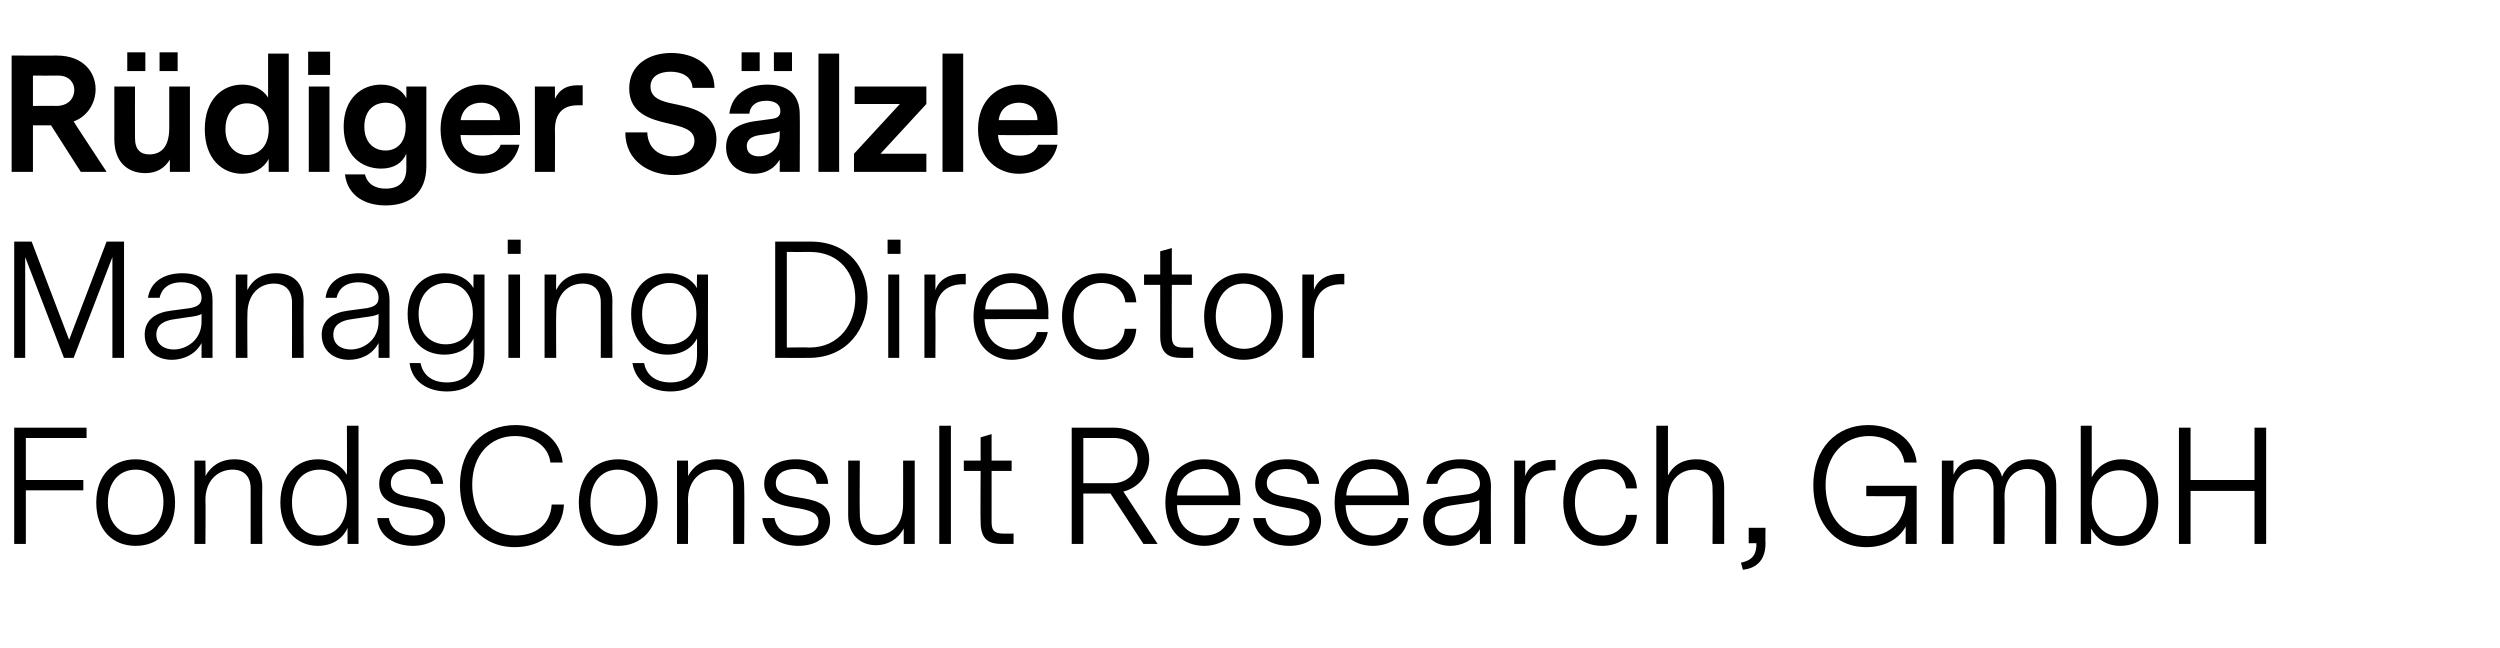
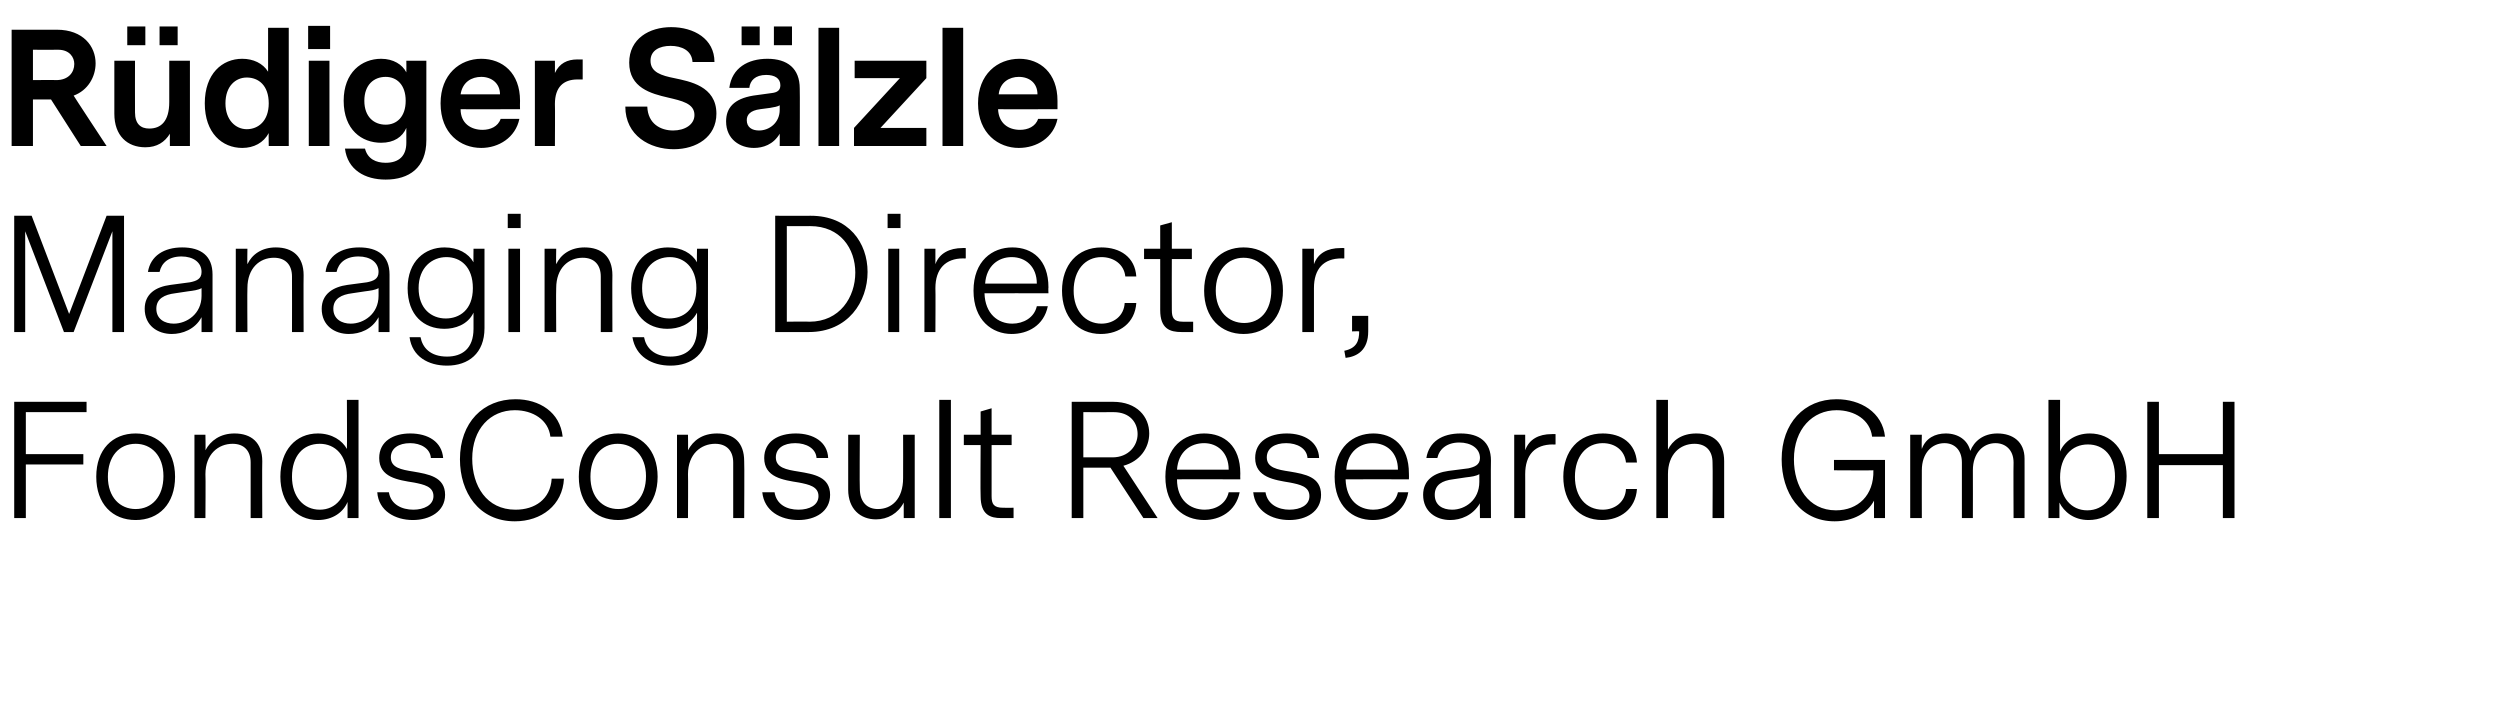
- <svg xmlns="http://www.w3.org/2000/svg" version="1.1" width="387px" height="100.2px" viewBox="0 -4 387 100.2" style="top:-4px">
+ <svg xmlns="http://www.w3.org/2000/svg" version="1.1" width="387px" height="110.2px" viewBox="0 0 387 110.2">
  <defs />
-   <g id="Polygon11347">
-     <path d="M 4 80.2 L 2.2 80.2 L 2.2 62.2 L 13.4 62.2 L 13.4 63.8 L 4 63.8 L 4 70.3 L 12.9 70.3 L 12.9 71.9 L 4 71.9 L 4 80.2 Z M 14.9 73.8 C 14.9 69.6 17.4 67.1 21 67.1 C 24.5 67.1 27.1 69.6 27.1 73.8 C 27.1 78 24.6 80.5 21 80.5 C 17.4 80.5 14.9 78 14.9 73.8 Z M 25.3 73.7 C 25.3 70.5 23.4 68.7 21 68.7 C 18.4 68.7 16.7 70.7 16.7 73.8 C 16.7 77 18.6 78.8 21 78.8 C 23.5 78.8 25.3 76.9 25.3 73.7 Z M 40.6 71.4 C 40.56 71.38 40.6 80.2 40.6 80.2 L 38.8 80.2 C 38.8 80.2 38.81 71.59 38.8 71.6 C 38.8 69.8 37.8 68.7 36 68.7 C 33.8 68.7 31.8 70.3 31.8 73.4 C 31.85 73.44 31.8 80.2 31.8 80.2 L 30.1 80.2 L 30.1 67.3 L 31.8 67.3 C 31.8 67.3 31.85 69.72 31.8 69.7 C 32.6 68.2 34.1 67.1 36.3 67.1 C 38.9 67.1 40.6 68.5 40.6 71.4 Z M 55.5 80.2 L 53.8 80.2 C 53.8 80.2 53.81 77.71 53.8 77.7 C 53.2 79.2 51.6 80.5 49.2 80.5 C 45.8 80.5 43.4 77.8 43.4 73.8 C 43.4 69.7 45.8 67.1 49.2 67.1 C 51.4 67.1 53 68.2 53.7 69.5 C 53.74 69.5 53.7 61.9 53.7 61.9 L 55.5 61.9 L 55.5 80.2 Z M 53.7 73.7 C 53.7 70.5 51.9 68.7 49.5 68.7 C 46.9 68.7 45.2 70.6 45.2 73.8 C 45.2 76.9 47 78.9 49.5 78.9 C 52 78.9 53.7 76.9 53.7 73.7 Z M 68.9 76.6 C 68.9 79.2 66.5 80.5 63.9 80.5 C 61.2 80.5 58.6 79.1 58.4 76.2 C 58.4 76.2 60.2 76.2 60.2 76.2 C 60.5 78.1 62.2 78.9 64 78.9 C 65.6 78.9 67.1 78.2 67.1 76.8 C 67.1 75.3 65.6 75 64.1 74.7 C 61.6 74.3 58.7 73.9 58.7 70.9 C 58.7 68.3 60.9 67.1 63.5 67.1 C 66.3 67.1 68.4 68.4 68.6 70.9 C 68.6 70.9 66.7 70.9 66.7 70.9 C 66.6 69.4 65.1 68.6 63.5 68.6 C 61.7 68.6 60.5 69.4 60.5 70.8 C 60.5 72.4 62.1 72.7 64 73 C 66.3 73.4 68.9 73.8 68.9 76.6 Z M 85.2 67.6 C 84.9 65 82.5 63.5 79.7 63.5 C 75.9 63.5 73.1 66.4 73.1 71 C 73.1 75.2 75.3 78.9 79.8 78.9 C 82.8 78.9 85.2 77.3 85.4 74.1 C 85.4 74.1 87.3 74.1 87.3 74.1 C 87.1 78.2 83.8 80.7 79.7 80.7 C 74.1 80.7 71.2 76.2 71.2 71.1 C 71.2 65.4 74.8 61.8 79.8 61.8 C 83.5 61.8 86.7 63.8 87.1 67.6 C 87.1 67.6 85.2 67.6 85.2 67.6 Z M 89.6 73.8 C 89.6 69.6 92.1 67.1 95.7 67.1 C 99.2 67.1 101.8 69.6 101.8 73.8 C 101.8 78 99.2 80.5 95.7 80.5 C 92.1 80.5 89.6 78 89.6 73.8 Z M 100 73.7 C 100 70.5 98 68.7 95.6 68.7 C 93.1 68.7 91.4 70.7 91.4 73.8 C 91.4 77 93.3 78.8 95.7 78.8 C 98.2 78.8 100 76.9 100 73.7 Z M 115.2 71.4 C 115.25 71.38 115.2 80.2 115.2 80.2 L 113.5 80.2 C 113.5 80.2 113.5 71.59 113.5 71.6 C 113.5 69.8 112.5 68.7 110.7 68.7 C 108.5 68.7 106.5 70.3 106.5 73.4 C 106.54 73.44 106.5 80.2 106.5 80.2 L 104.8 80.2 L 104.8 67.3 L 106.5 67.3 C 106.5 67.3 106.54 69.72 106.5 69.7 C 107.3 68.2 108.7 67.1 111 67.1 C 113.6 67.1 115.2 68.5 115.2 71.4 Z M 128.5 76.6 C 128.5 79.2 126.2 80.5 123.6 80.5 C 120.8 80.5 118.3 79.1 118 76.2 C 118 76.2 119.9 76.2 119.9 76.2 C 120.2 78.1 121.8 78.9 123.6 78.9 C 125.3 78.9 126.7 78.2 126.7 76.8 C 126.7 75.3 125.2 75 123.7 74.7 C 121.2 74.3 118.3 73.9 118.3 70.9 C 118.3 68.3 120.5 67.1 123.2 67.1 C 125.9 67.1 128.1 68.4 128.2 70.9 C 128.2 70.9 126.4 70.9 126.4 70.9 C 126.3 69.4 124.8 68.6 123.1 68.6 C 121.3 68.6 120.1 69.4 120.1 70.8 C 120.1 72.4 121.7 72.7 123.6 73 C 126 73.4 128.5 73.8 128.5 76.6 Z M 139.9 80.2 C 139.9 80.2 139.89 77.76 139.9 77.8 C 139 79.5 137.4 80.4 135.6 80.4 C 133.2 80.4 131.3 78.8 131.3 75.8 C 131.3 75.84 131.3 67.3 131.3 67.3 L 133.1 67.3 C 133.1 67.3 133.05 75.62 133.1 75.6 C 133.1 77.7 134.2 78.8 135.9 78.8 C 138 78.8 139.8 77.3 139.8 74 C 139.82 73.99 139.8 67.3 139.8 67.3 L 141.6 67.3 L 141.6 80.2 L 139.9 80.2 Z M 147.2 80.2 L 145.4 80.2 L 145.4 61.9 L 147.2 61.9 L 147.2 80.2 Z M 156.9 80.2 C 156.9 80.2 154.99 80.21 155 80.2 C 153.3 80.2 151.8 79.7 151.8 76.8 C 151.75 76.82 151.8 68.9 151.8 68.9 L 149.2 68.9 L 149.2 67.3 L 151.8 67.3 L 151.8 63.7 L 153.5 63.2 L 153.5 67.3 L 156.6 67.3 L 156.6 68.9 L 153.5 68.9 C 153.5 68.9 153.5 76.8 153.5 76.8 C 153.5 78 153.8 78.6 155.3 78.6 C 155.28 78.62 156.9 78.6 156.9 78.6 L 156.9 80.2 Z M 177 80.2 L 171.9 72.4 L 167.7 72.4 L 167.7 80.2 L 165.9 80.2 L 165.9 62.2 C 165.9 62.2 172.29 62.21 172.3 62.2 C 176 62.2 177.9 64.5 177.9 67.1 C 177.9 69.3 176.5 71.4 173.9 72.1 C 173.9 72.12 179.2 80.2 179.2 80.2 L 177 80.2 Z M 172.2 70.8 C 174.7 70.8 176.1 69 176.1 67.2 C 176.1 65.4 174.9 63.8 172.4 63.8 C 172.39 63.82 167.7 63.8 167.7 63.8 L 167.7 70.8 C 167.7 70.8 172.17 70.8 172.2 70.8 Z M 182.2 74.2 C 182.2 77.4 184.2 78.9 186.5 78.9 C 188.2 78.9 189.8 78 190.2 76.2 C 190.2 76.2 191.9 76.2 191.9 76.2 C 191.3 79.2 188.8 80.5 186.4 80.5 C 183.3 80.5 180.4 78.4 180.4 73.8 C 180.4 69.2 183.3 67.1 186.4 67.1 C 189.5 67.1 192 69 192 73.3 C 191.97 73.32 192 74.2 192 74.2 C 192 74.2 182.16 74.18 182.2 74.2 Z M 182.2 72.7 C 182.2 72.7 190.2 72.7 190.2 72.7 C 190.2 70.1 188.5 68.6 186.4 68.6 C 184.3 68.6 182.4 69.9 182.2 72.7 Z M 204.5 76.6 C 204.5 79.2 202.2 80.5 199.6 80.5 C 196.8 80.5 194.3 79.1 194 76.2 C 194 76.2 195.9 76.2 195.9 76.2 C 196.2 78.1 197.9 78.9 199.6 78.9 C 201.3 78.9 202.7 78.2 202.7 76.8 C 202.7 75.3 201.2 75 199.7 74.7 C 197.3 74.3 194.3 73.9 194.3 70.9 C 194.3 68.3 196.5 67.1 199.2 67.1 C 201.9 67.1 204.1 68.4 204.2 70.9 C 204.2 70.9 202.4 70.9 202.4 70.9 C 202.3 69.4 200.8 68.6 199.1 68.6 C 197.3 68.6 196.1 69.4 196.1 70.8 C 196.1 72.4 197.7 72.7 199.7 73 C 202 73.4 204.5 73.8 204.5 76.6 Z M 208.3 74.2 C 208.4 77.4 210.3 78.9 212.6 78.9 C 214.3 78.9 216 78 216.4 76.2 C 216.4 76.2 218 76.2 218 76.2 C 217.5 79.2 215 80.5 212.5 80.5 C 209.4 80.5 206.6 78.4 206.6 73.8 C 206.6 69.2 209.5 67.1 212.6 67.1 C 215.6 67.1 218.1 69 218.1 73.3 C 218.13 73.32 218.1 74.2 218.1 74.2 C 218.1 74.2 208.32 74.18 208.3 74.2 Z M 208.4 72.7 C 208.4 72.7 216.4 72.7 216.4 72.7 C 216.4 70.1 214.7 68.6 212.5 68.6 C 210.5 68.6 208.6 69.9 208.4 72.7 Z M 229.1 77.9 C 228 79.8 226.1 80.5 224.5 80.5 C 222.3 80.5 220.3 79.2 220.3 76.6 C 220.3 74.3 222 73.2 224.2 72.9 C 224.2 72.9 227.3 72.5 227.3 72.5 C 228.2 72.3 229.1 72 229.1 70.9 C 229.1 69.4 227.7 68.5 225.9 68.5 C 224 68.5 222.8 69.5 222.5 70.9 C 222.5 70.9 220.8 70.9 220.8 70.9 C 221.2 68.4 223.2 67.1 226.1 67.1 C 229 67.1 230.8 68.4 230.8 71.3 C 230.76 71.3 230.8 80.2 230.8 80.2 L 229.1 80.2 C 229.1 80.2 229.05 77.86 229.1 77.9 Z M 226.9 73.9 C 226.9 73.9 224.9 74.2 224.9 74.2 C 223.3 74.4 222.1 75 222.1 76.6 C 222.1 78.2 223.3 78.9 224.8 78.9 C 226.8 78.9 229 77.4 229 74.6 C 229 74.6 229 73.4 229 73.4 C 228.5 73.7 227.8 73.8 226.9 73.9 Z M 240.8 68.8 C 240.8 68.8 240.38 68.83 240.4 68.8 C 237.6 68.8 236.1 70.4 236.1 73.4 C 236.11 73.37 236.1 80.2 236.1 80.2 L 234.4 80.2 L 234.4 67.3 L 236.1 67.3 C 236.1 67.3 236.09 69.7 236.1 69.7 C 236.7 68 238.2 67.2 240.2 67.2 C 240.24 67.18 240.8 67.2 240.8 67.2 L 240.8 68.8 Z M 248 80.5 C 244.4 80.5 242 77.8 242 73.8 C 242 69.8 244.4 67.1 248.1 67.1 C 251 67.1 253.2 68.6 253.4 71.6 C 253.4 71.6 251.7 71.6 251.7 71.6 C 251.5 69.7 250 68.6 248.1 68.6 C 245.6 68.6 243.8 70.6 243.8 73.8 C 243.8 76.9 245.5 78.9 248.1 78.9 C 250 78.9 251.6 77.7 251.7 75.7 C 251.7 75.7 253.4 75.7 253.4 75.7 C 253.2 78.8 250.8 80.5 248 80.5 Z M 266.9 71.4 C 266.9 71.38 266.9 80.2 266.9 80.2 L 265.1 80.2 C 265.1 80.2 265.15 71.59 265.1 71.6 C 265.1 69.8 264.1 68.7 262.3 68.7 C 260.1 68.7 258.2 70.3 258.2 73.4 C 258.19 73.44 258.2 80.2 258.2 80.2 L 256.4 80.2 L 256.4 61.9 L 258.2 61.9 C 258.2 61.9 258.19 69.58 258.2 69.6 C 258.9 68.2 260.3 67.1 262.6 67.1 C 265.2 67.1 266.9 68.5 266.9 71.4 Z M 271.9 80.1 C 271.87 80.06 270.7 80.1 270.7 80.1 L 270.7 77.7 L 273.3 77.7 C 273.3 77.7 273.26 80.14 273.3 80.1 C 273.3 83 271.6 84 269.8 84.2 C 269.8 84.2 269.5 83.1 269.5 83.1 C 271.5 82.7 271.9 81.6 271.9 80.1 Z M 296.7 71.2 L 296.7 80.2 L 295 80.2 C 295 80.2 295 77.52 295 77.5 C 294 79.4 291.8 80.7 288.9 80.7 C 283.5 80.7 280.7 76.2 280.7 71.1 C 280.7 65.5 284.2 61.8 289.2 61.8 C 292.9 61.8 296.3 63.8 296.7 67.6 C 296.7 67.6 294.8 67.6 294.8 67.6 C 294.4 65 292.1 63.5 289.3 63.5 C 285.5 63.5 282.6 66.4 282.6 71.1 C 282.6 75.3 284.8 79 289.1 79 C 292.5 79 295 76.7 295 72.8 C 294.96 72.84 288.9 72.8 288.9 72.8 L 288.9 71.2 L 296.7 71.2 Z M 300.6 67.3 L 302.4 67.3 C 302.4 67.3 302.37 69.46 302.4 69.5 C 303.1 67.8 304.5 67.1 306.1 67.1 C 308 67.1 309.5 68.1 309.9 69.8 C 310.5 68.3 311.9 67.1 314.2 67.1 C 316.5 67.1 318.3 68.4 318.3 71 C 318.33 70.97 318.3 80.2 318.3 80.2 L 316.6 80.2 C 316.6 80.2 316.58 71.59 316.6 71.6 C 316.6 69.6 315.4 68.6 313.8 68.6 C 311.9 68.6 310.3 70.1 310.3 72.8 C 310.34 72.84 310.3 80.2 310.3 80.2 L 308.6 80.2 C 308.6 80.2 308.61 71.59 308.6 71.6 C 308.6 69.6 307.4 68.6 305.9 68.6 C 304 68.6 302.4 70.1 302.4 72.8 C 302.4 72.84 302.4 80.2 302.4 80.2 L 300.6 80.2 L 300.6 67.3 Z M 334.1 73.7 C 334.1 77.8 331.7 80.5 328.2 80.5 C 325.9 80.5 324.4 79.2 323.7 77.8 C 323.73 77.83 323.7 80.2 323.7 80.2 L 322.1 80.2 L 322.1 61.9 L 323.8 61.9 C 323.8 61.9 323.8 69.91 323.8 69.9 C 324.5 68.4 326.1 67.1 328.4 67.1 C 331.7 67.1 334.1 69.6 334.1 73.7 Z M 332.3 73.8 C 332.3 70.6 330.6 68.8 328.1 68.8 C 325.6 68.8 323.8 70.7 323.8 73.9 C 323.8 77 325.6 79 328 79 C 330.6 79 332.3 76.9 332.3 73.8 Z M 350.8 80.2 L 349 80.2 L 349 72 L 339.1 72 L 339.1 80.2 L 337.3 80.2 L 337.3 62.2 L 339.1 62.2 L 339.1 70.3 L 349 70.3 L 349 62.2 L 350.8 62.2 L 350.8 80.2 Z " stroke="none" fill="#000" />
+   <g id="Polygon11326">
+     <path d="M 4 80.2 L 2.2 80.2 L 2.2 62.2 L 13.4 62.2 L 13.4 63.8 L 4 63.8 L 4 70.3 L 12.9 70.3 L 12.9 71.9 L 4 71.9 L 4 80.2 Z M 14.9 73.8 C 14.9 69.6 17.4 67.1 21 67.1 C 24.5 67.1 27.1 69.6 27.1 73.8 C 27.1 78 24.6 80.5 21 80.5 C 17.4 80.5 14.9 78 14.9 73.8 Z M 25.3 73.7 C 25.3 70.5 23.4 68.7 21 68.7 C 18.4 68.7 16.7 70.7 16.7 73.8 C 16.7 77 18.6 78.8 21 78.8 C 23.5 78.8 25.3 76.9 25.3 73.7 Z M 40.6 71.4 C 40.56 71.38 40.6 80.2 40.6 80.2 L 38.8 80.2 C 38.8 80.2 38.81 71.59 38.8 71.6 C 38.8 69.8 37.8 68.7 36 68.7 C 33.8 68.7 31.8 70.3 31.8 73.4 C 31.85 73.44 31.8 80.2 31.8 80.2 L 30.1 80.2 L 30.1 67.3 L 31.8 67.3 C 31.8 67.3 31.85 69.72 31.8 69.7 C 32.6 68.2 34.1 67.1 36.3 67.1 C 38.9 67.1 40.6 68.5 40.6 71.4 Z M 55.5 80.2 L 53.8 80.2 C 53.8 80.2 53.81 77.71 53.8 77.7 C 53.2 79.2 51.6 80.5 49.2 80.5 C 45.8 80.5 43.4 77.8 43.4 73.8 C 43.4 69.7 45.8 67.1 49.2 67.1 C 51.4 67.1 53 68.2 53.7 69.5 C 53.74 69.5 53.7 61.9 53.7 61.9 L 55.5 61.9 L 55.5 80.2 Z M 53.7 73.7 C 53.7 70.5 51.9 68.7 49.5 68.7 C 46.9 68.7 45.2 70.6 45.2 73.8 C 45.2 76.9 47 78.9 49.5 78.9 C 52 78.9 53.7 76.9 53.7 73.7 Z M 68.9 76.6 C 68.9 79.2 66.5 80.5 63.9 80.5 C 61.2 80.5 58.6 79.1 58.4 76.2 C 58.4 76.2 60.2 76.2 60.2 76.2 C 60.5 78.1 62.2 78.9 64 78.9 C 65.6 78.9 67.1 78.2 67.1 76.8 C 67.1 75.3 65.6 75 64.1 74.7 C 61.6 74.3 58.7 73.9 58.7 70.9 C 58.7 68.3 60.9 67.1 63.5 67.1 C 66.3 67.1 68.4 68.4 68.6 70.9 C 68.6 70.9 66.7 70.9 66.7 70.9 C 66.6 69.4 65.1 68.6 63.5 68.6 C 61.7 68.6 60.5 69.4 60.5 70.8 C 60.5 72.4 62.1 72.7 64 73 C 66.3 73.4 68.9 73.8 68.9 76.6 Z M 85.2 67.6 C 84.9 65 82.5 63.5 79.7 63.5 C 75.9 63.5 73.1 66.4 73.1 71 C 73.1 75.2 75.3 78.9 79.8 78.9 C 82.8 78.9 85.2 77.3 85.4 74.1 C 85.4 74.1 87.3 74.1 87.3 74.1 C 87.1 78.2 83.8 80.7 79.7 80.7 C 74.1 80.7 71.2 76.2 71.2 71.1 C 71.2 65.4 74.8 61.8 79.8 61.8 C 83.5 61.8 86.7 63.8 87.1 67.6 C 87.1 67.6 85.2 67.6 85.2 67.6 Z M 89.6 73.8 C 89.6 69.6 92.1 67.1 95.7 67.1 C 99.2 67.1 101.8 69.6 101.8 73.8 C 101.8 78 99.2 80.5 95.7 80.5 C 92.1 80.5 89.6 78 89.6 73.8 Z M 100 73.7 C 100 70.5 98 68.7 95.6 68.7 C 93.1 68.7 91.4 70.7 91.4 73.8 C 91.4 77 93.3 78.8 95.7 78.8 C 98.2 78.8 100 76.9 100 73.7 Z M 115.2 71.4 C 115.25 71.38 115.2 80.2 115.2 80.2 L 113.5 80.2 C 113.5 80.2 113.5 71.59 113.5 71.6 C 113.5 69.8 112.5 68.7 110.7 68.7 C 108.5 68.7 106.5 70.3 106.5 73.4 C 106.54 73.44 106.5 80.2 106.5 80.2 L 104.8 80.2 L 104.8 67.3 L 106.5 67.3 C 106.5 67.3 106.54 69.72 106.5 69.7 C 107.3 68.2 108.7 67.1 111 67.1 C 113.6 67.1 115.2 68.5 115.2 71.4 Z M 128.5 76.6 C 128.5 79.2 126.2 80.5 123.6 80.5 C 120.8 80.5 118.3 79.1 118 76.2 C 118 76.2 119.9 76.2 119.9 76.2 C 120.2 78.1 121.8 78.9 123.6 78.9 C 125.3 78.9 126.7 78.2 126.7 76.8 C 126.7 75.3 125.2 75 123.7 74.7 C 121.2 74.3 118.3 73.9 118.3 70.9 C 118.3 68.3 120.5 67.1 123.2 67.1 C 125.9 67.1 128.1 68.4 128.2 70.9 C 128.2 70.9 126.4 70.9 126.4 70.9 C 126.3 69.4 124.8 68.6 123.1 68.6 C 121.3 68.6 120.1 69.4 120.1 70.8 C 120.1 72.4 121.7 72.7 123.6 73 C 126 73.4 128.5 73.8 128.5 76.6 Z M 139.9 80.2 C 139.9 80.2 139.89 77.76 139.9 77.8 C 139 79.5 137.4 80.4 135.6 80.4 C 133.2 80.4 131.3 78.8 131.3 75.8 C 131.3 75.84 131.3 67.3 131.3 67.3 L 133.1 67.3 C 133.1 67.3 133.05 75.62 133.1 75.6 C 133.1 77.7 134.2 78.8 135.9 78.8 C 138 78.8 139.8 77.3 139.8 74 C 139.82 73.99 139.8 67.3 139.8 67.3 L 141.6 67.3 L 141.6 80.2 L 139.9 80.2 Z M 147.2 80.2 L 145.4 80.2 L 145.4 61.9 L 147.2 61.9 L 147.2 80.2 Z M 156.9 80.2 C 156.9 80.2 154.99 80.21 155 80.2 C 153.3 80.2 151.8 79.7 151.8 76.8 C 151.75 76.82 151.8 68.9 151.8 68.9 L 149.2 68.9 L 149.2 67.3 L 151.8 67.3 L 151.8 63.7 L 153.5 63.2 L 153.5 67.3 L 156.6 67.3 L 156.6 68.9 L 153.5 68.9 C 153.5 68.9 153.5 76.8 153.5 76.8 C 153.5 78 153.8 78.6 155.3 78.6 C 155.28 78.62 156.9 78.6 156.9 78.6 L 156.9 80.2 Z M 177 80.2 L 171.9 72.4 L 167.7 72.4 L 167.7 80.2 L 165.9 80.2 L 165.9 62.2 C 165.9 62.2 172.29 62.21 172.3 62.2 C 176 62.2 177.9 64.5 177.9 67.1 C 177.9 69.3 176.5 71.4 173.9 72.1 C 173.9 72.12 179.2 80.2 179.2 80.2 L 177 80.2 Z M 172.2 70.8 C 174.7 70.8 176.1 69 176.1 67.2 C 176.1 65.4 174.9 63.8 172.4 63.8 C 172.39 63.82 167.7 63.8 167.7 63.8 L 167.7 70.8 C 167.7 70.8 172.17 70.8 172.2 70.8 Z M 182.2 74.2 C 182.2 77.4 184.2 78.9 186.5 78.9 C 188.2 78.9 189.8 78 190.2 76.2 C 190.2 76.2 191.9 76.2 191.9 76.2 C 191.3 79.2 188.8 80.5 186.4 80.5 C 183.3 80.5 180.4 78.4 180.4 73.8 C 180.4 69.2 183.3 67.1 186.4 67.1 C 189.5 67.1 192 69 192 73.3 C 191.97 73.32 192 74.2 192 74.2 C 192 74.2 182.16 74.18 182.2 74.2 Z M 182.2 72.7 C 182.2 72.7 190.2 72.7 190.2 72.7 C 190.2 70.1 188.5 68.6 186.4 68.6 C 184.3 68.6 182.4 69.9 182.2 72.7 Z M 204.5 76.6 C 204.5 79.2 202.2 80.5 199.6 80.5 C 196.8 80.5 194.3 79.1 194 76.2 C 194 76.2 195.9 76.2 195.9 76.2 C 196.2 78.1 197.9 78.9 199.6 78.9 C 201.3 78.9 202.7 78.2 202.7 76.8 C 202.7 75.3 201.2 75 199.7 74.7 C 197.3 74.3 194.3 73.9 194.3 70.9 C 194.3 68.3 196.5 67.1 199.2 67.1 C 201.9 67.1 204.1 68.4 204.2 70.9 C 204.2 70.9 202.4 70.9 202.4 70.9 C 202.3 69.4 200.8 68.6 199.1 68.6 C 197.3 68.6 196.1 69.4 196.1 70.8 C 196.1 72.4 197.7 72.7 199.7 73 C 202 73.4 204.5 73.8 204.5 76.6 Z M 208.3 74.2 C 208.4 77.4 210.3 78.9 212.6 78.9 C 214.3 78.9 216 78 216.4 76.2 C 216.4 76.2 218 76.2 218 76.2 C 217.5 79.2 215 80.5 212.5 80.5 C 209.4 80.5 206.6 78.4 206.6 73.8 C 206.6 69.2 209.5 67.1 212.6 67.1 C 215.6 67.1 218.1 69 218.1 73.3 C 218.13 73.32 218.1 74.2 218.1 74.2 C 218.1 74.2 208.32 74.18 208.3 74.2 Z M 208.4 72.7 C 208.4 72.7 216.4 72.7 216.4 72.7 C 216.4 70.1 214.7 68.6 212.5 68.6 C 210.5 68.6 208.6 69.9 208.4 72.7 Z M 229.1 77.9 C 228 79.8 226.1 80.5 224.5 80.5 C 222.3 80.5 220.3 79.2 220.3 76.6 C 220.3 74.3 222 73.2 224.2 72.9 C 224.2 72.9 227.3 72.5 227.3 72.5 C 228.2 72.3 229.1 72 229.1 70.9 C 229.1 69.4 227.7 68.5 225.9 68.5 C 224 68.5 222.8 69.5 222.5 70.9 C 222.5 70.9 220.8 70.9 220.8 70.9 C 221.2 68.4 223.2 67.1 226.1 67.1 C 229 67.1 230.8 68.4 230.8 71.3 C 230.76 71.3 230.8 80.2 230.8 80.2 L 229.1 80.2 C 229.1 80.2 229.05 77.86 229.1 77.9 Z M 226.9 73.9 C 226.9 73.9 224.9 74.2 224.9 74.2 C 223.3 74.4 222.1 75 222.1 76.6 C 222.1 78.2 223.3 78.9 224.8 78.9 C 226.8 78.9 229 77.4 229 74.6 C 229 74.6 229 73.4 229 73.4 C 228.5 73.7 227.8 73.8 226.9 73.9 Z M 240.8 68.8 C 240.8 68.8 240.38 68.83 240.4 68.8 C 237.6 68.8 236.1 70.4 236.1 73.4 C 236.11 73.37 236.1 80.2 236.1 80.2 L 234.4 80.2 L 234.4 67.3 L 236.1 67.3 C 236.1 67.3 236.09 69.7 236.1 69.7 C 236.7 68 238.2 67.2 240.2 67.2 C 240.24 67.18 240.8 67.2 240.8 67.2 L 240.8 68.8 Z M 248 80.5 C 244.4 80.5 242 77.8 242 73.8 C 242 69.8 244.4 67.1 248.1 67.1 C 251 67.1 253.2 68.6 253.4 71.6 C 253.4 71.6 251.7 71.6 251.7 71.6 C 251.5 69.7 250 68.6 248.1 68.6 C 245.6 68.6 243.8 70.6 243.8 73.8 C 243.8 76.9 245.5 78.9 248.1 78.9 C 250 78.9 251.6 77.7 251.7 75.7 C 251.7 75.7 253.4 75.7 253.4 75.7 C 253.2 78.8 250.8 80.5 248 80.5 Z M 266.9 71.4 C 266.9 71.38 266.9 80.2 266.9 80.2 L 265.1 80.2 C 265.1 80.2 265.15 71.59 265.1 71.6 C 265.1 69.8 264.1 68.7 262.3 68.7 C 260.1 68.7 258.2 70.3 258.2 73.4 C 258.19 73.44 258.2 80.2 258.2 80.2 L 256.4 80.2 L 256.4 61.9 L 258.2 61.9 C 258.2 61.9 258.19 69.58 258.2 69.6 C 258.9 68.2 260.3 67.1 262.6 67.1 C 265.2 67.1 266.9 68.5 266.9 71.4 Z M 291.8 71.2 L 291.8 80.2 L 290.1 80.2 C 290.1 80.2 290.08 77.52 290.1 77.5 C 289.1 79.4 286.9 80.7 284 80.7 C 278.6 80.7 275.8 76.2 275.8 71.1 C 275.8 65.5 279.3 61.8 284.3 61.8 C 288 61.8 291.4 63.8 291.8 67.6 C 291.8 67.6 289.8 67.6 289.8 67.6 C 289.5 65 287.1 63.5 284.3 63.5 C 280.6 63.5 277.7 66.4 277.7 71.1 C 277.7 75.3 279.9 79 284.2 79 C 287.6 79 290.1 76.7 290 72.8 C 290.04 72.84 283.9 72.8 283.9 72.8 L 283.9 71.2 L 291.8 71.2 Z M 295.7 67.3 L 297.5 67.3 C 297.5 67.3 297.45 69.46 297.5 69.5 C 298.1 67.8 299.6 67.1 301.2 67.1 C 303.1 67.1 304.6 68.1 305 69.8 C 305.6 68.3 307 67.1 309.2 67.1 C 311.6 67.1 313.4 68.4 313.4 71 C 313.41 70.97 313.4 80.2 313.4 80.2 L 311.7 80.2 C 311.7 80.2 311.66 71.59 311.7 71.6 C 311.7 69.6 310.4 68.6 308.9 68.6 C 307 68.6 305.4 70.1 305.4 72.8 C 305.42 72.84 305.4 80.2 305.4 80.2 L 303.7 80.2 C 303.7 80.2 303.69 71.59 303.7 71.6 C 303.7 69.6 302.5 68.6 301 68.6 C 299.1 68.6 297.5 70.1 297.5 72.8 C 297.48 72.84 297.5 80.2 297.5 80.2 L 295.7 80.2 L 295.7 67.3 Z M 329.2 73.7 C 329.2 77.8 326.8 80.5 323.3 80.5 C 321 80.5 319.5 79.2 318.8 77.8 C 318.81 77.83 318.8 80.2 318.8 80.2 L 317.1 80.2 L 317.1 61.9 L 318.9 61.9 C 318.9 61.9 318.88 69.91 318.9 69.9 C 319.5 68.4 321.2 67.1 323.5 67.1 C 326.8 67.1 329.2 69.6 329.2 73.7 Z M 327.4 73.8 C 327.4 70.6 325.7 68.8 323.2 68.8 C 320.7 68.8 318.9 70.7 318.9 73.9 C 318.9 77 320.6 79 323.1 79 C 325.7 79 327.4 76.9 327.4 73.8 Z M 345.9 80.2 L 344.1 80.2 L 344.1 72 L 334.2 72 L 334.2 80.2 L 332.4 80.2 L 332.4 62.2 L 334.2 62.2 L 334.2 70.3 L 344.1 70.3 L 344.1 62.2 L 345.9 62.2 L 345.9 80.2 Z " stroke="none" fill="#000" />
  </g>
-   <g id="Polygon11346">
-     <path d="M 19.2 51.4 L 17.4 51.4 L 17.4 35.8 L 11.4 51.4 L 9.9 51.4 L 3.9 35.8 L 3.9 51.4 L 2.2 51.4 L 2.2 33.4 L 4.9 33.4 L 10.7 48.6 L 16.5 33.4 L 19.2 33.4 L 19.2 51.4 Z M 31.2 49.1 C 30.2 51 28.2 51.7 26.6 51.7 C 24.4 51.7 22.4 50.4 22.4 47.8 C 22.4 45.5 24.1 44.4 26.4 44.1 C 26.4 44.1 29.4 43.7 29.4 43.7 C 30.4 43.5 31.2 43.2 31.2 42.1 C 31.2 40.6 29.9 39.7 28.1 39.7 C 26.1 39.7 25 40.7 24.7 42.1 C 24.7 42.1 22.9 42.1 22.9 42.1 C 23.3 39.6 25.4 38.3 28.2 38.3 C 31.1 38.3 32.9 39.6 32.9 42.5 C 32.9 42.5 32.9 51.4 32.9 51.4 L 31.2 51.4 C 31.2 51.4 31.2 49.06 31.2 49.1 Z M 29.1 45.1 C 29.1 45.1 27.1 45.4 27.1 45.4 C 25.5 45.6 24.2 46.2 24.2 47.8 C 24.2 49.4 25.5 50.1 26.9 50.1 C 28.9 50.1 31.2 48.6 31.2 45.8 C 31.2 45.8 31.2 44.6 31.2 44.6 C 30.7 44.9 29.9 45 29.1 45.1 Z M 47 42.6 C 46.97 42.58 47 51.4 47 51.4 L 45.2 51.4 C 45.2 51.4 45.22 42.79 45.2 42.8 C 45.2 41 44.2 39.9 42.4 39.9 C 40.2 39.9 38.3 41.5 38.3 44.6 C 38.26 44.64 38.3 51.4 38.3 51.4 L 36.5 51.4 L 36.5 38.5 L 38.3 38.5 C 38.3 38.5 38.26 40.92 38.3 40.9 C 39 39.4 40.5 38.3 42.7 38.3 C 45.3 38.3 47 39.7 47 42.6 Z M 58.6 49.1 C 57.6 51 55.7 51.7 54 51.7 C 51.8 51.7 49.8 50.4 49.8 47.8 C 49.8 45.5 51.6 44.4 53.8 44.1 C 53.8 44.1 56.8 43.7 56.8 43.7 C 57.8 43.5 58.6 43.2 58.6 42.1 C 58.6 40.6 57.3 39.7 55.5 39.7 C 53.5 39.7 52.4 40.7 52.1 42.1 C 52.1 42.1 50.4 42.1 50.4 42.1 C 50.7 39.6 52.8 38.3 55.6 38.3 C 58.5 38.3 60.3 39.6 60.3 42.5 C 60.31 42.5 60.3 51.4 60.3 51.4 L 58.6 51.4 C 58.6 51.4 58.61 49.06 58.6 49.1 Z M 56.5 45.1 C 56.5 45.1 54.5 45.4 54.5 45.4 C 52.9 45.6 51.6 46.2 51.6 47.8 C 51.6 49.4 52.9 50.1 54.3 50.1 C 56.3 50.1 58.6 48.6 58.6 45.8 C 58.6 45.8 58.6 44.6 58.6 44.6 C 58.1 44.9 57.3 45 56.5 45.1 Z M 75 50.8 C 75 54.7 72.5 56.6 69.2 56.6 C 66.3 56.6 63.8 55.2 63.4 52.2 C 63.4 52.2 65.1 52.2 65.1 52.2 C 65.4 53.8 66.6 55.2 69.2 55.2 C 71.5 55.2 73.3 54 73.3 50.9 C 73.3 50.9 73.3 48.4 73.3 48.4 C 72.4 50.3 70.4 50.9 68.8 50.9 C 65.6 50.9 63.1 48.8 63.1 44.6 C 63.1 40.4 65.8 38.3 68.8 38.3 C 70.9 38.3 72.5 39.2 73.3 40.6 C 73.27 40.61 73.3 38.5 73.3 38.5 L 75 38.5 C 75 38.5 75 50.83 75 50.8 Z M 73.2 44.6 C 73.2 41.3 71.3 39.8 69.1 39.8 C 66.9 39.8 64.8 41.4 64.8 44.6 C 64.8 47.8 66.8 49.3 69 49.3 C 71.1 49.3 73.2 48 73.2 44.6 Z M 80.6 33.1 L 78.6 33.1 L 78.6 35.3 L 80.6 35.3 L 80.6 33.1 Z M 80.5 51.4 L 78.7 51.4 L 78.7 38.5 L 80.5 38.5 L 80.5 51.4 Z M 94.8 42.6 C 94.77 42.58 94.8 51.4 94.8 51.4 L 93 51.4 C 93 51.4 93.02 42.79 93 42.8 C 93 41 92 39.9 90.2 39.9 C 88 39.9 86.1 41.5 86.1 44.6 C 86.06 44.64 86.1 51.4 86.1 51.4 L 84.3 51.4 L 84.3 38.5 L 86.1 38.5 C 86.1 38.5 86.06 40.92 86.1 40.9 C 86.8 39.4 88.3 38.3 90.5 38.3 C 93.1 38.3 94.8 39.7 94.8 42.6 Z M 109.6 50.8 C 109.6 54.7 107.1 56.6 103.8 56.6 C 100.9 56.6 98.4 55.2 97.9 52.2 C 97.9 52.2 99.7 52.2 99.7 52.2 C 100 53.8 101.2 55.2 103.8 55.2 C 106.1 55.2 107.9 54 107.9 50.9 C 107.9 50.9 107.9 48.4 107.9 48.4 C 106.9 50.3 105 50.9 103.3 50.9 C 100.2 50.9 97.7 48.8 97.7 44.6 C 97.7 40.4 100.3 38.3 103.4 38.3 C 105.5 38.3 107.1 39.2 107.9 40.6 C 107.85 40.61 107.9 38.5 107.9 38.5 L 109.6 38.5 C 109.6 38.5 109.58 50.83 109.6 50.8 Z M 107.8 44.6 C 107.8 41.3 105.8 39.8 103.7 39.8 C 101.4 39.8 99.4 41.4 99.4 44.6 C 99.4 47.8 101.4 49.3 103.6 49.3 C 105.7 49.3 107.8 48 107.8 44.6 Z M 134.3 42.1 C 134.3 46.7 131.3 51.4 125.2 51.4 C 125.23 51.41 120 51.4 120 51.4 L 120 33.4 C 120 33.4 125.54 33.41 125.5 33.4 C 131.4 33.4 134.3 37.6 134.3 42.1 Z M 132.4 42.2 C 132.4 38.5 130.1 35 125.4 35 C 125.4 35.02 121.8 35 121.8 35 L 121.8 49.8 C 121.8 49.8 125.25 49.75 125.3 49.8 C 130 49.8 132.4 46 132.4 42.2 Z M 139.4 33.1 L 137.4 33.1 L 137.4 35.3 L 139.4 35.3 L 139.4 33.1 Z M 139.2 51.4 L 137.5 51.4 L 137.5 38.5 L 139.2 38.5 L 139.2 51.4 Z M 149.5 40 C 149.5 40 149.11 40.03 149.1 40 C 146.4 40 144.8 41.6 144.8 44.6 C 144.84 44.57 144.8 51.4 144.8 51.4 L 143.1 51.4 L 143.1 38.5 L 144.8 38.5 C 144.8 38.5 144.81 40.9 144.8 40.9 C 145.4 39.2 147 38.4 149 38.4 C 148.97 38.38 149.5 38.4 149.5 38.4 L 149.5 40 Z M 152.4 45.4 C 152.5 48.6 154.5 50.1 156.7 50.1 C 158.4 50.1 160.1 49.2 160.5 47.4 C 160.5 47.4 162.2 47.4 162.2 47.4 C 161.6 50.4 159.1 51.7 156.6 51.7 C 153.6 51.7 150.7 49.6 150.7 45 C 150.7 40.4 153.6 38.3 156.7 38.3 C 159.8 38.3 162.3 40.2 162.3 44.5 C 162.26 44.52 162.3 45.4 162.3 45.4 C 162.3 45.4 152.45 45.38 152.4 45.4 Z M 152.5 43.9 C 152.5 43.9 160.5 43.9 160.5 43.9 C 160.5 41.3 158.8 39.8 156.6 39.8 C 154.6 39.8 152.7 41.1 152.5 43.9 Z M 170.4 51.7 C 166.8 51.7 164.4 49 164.4 45 C 164.4 41 166.8 38.3 170.5 38.3 C 173.4 38.3 175.7 39.8 175.9 42.8 C 175.9 42.8 174.2 42.8 174.2 42.8 C 174 40.9 172.4 39.8 170.5 39.8 C 168 39.8 166.2 41.8 166.2 45 C 166.2 48.1 168 50.1 170.5 50.1 C 172.4 50.1 174 48.9 174.1 46.9 C 174.1 46.9 175.9 46.9 175.9 46.9 C 175.7 50 173.3 51.7 170.4 51.7 Z M 184.7 51.4 C 184.7 51.4 182.85 51.41 182.9 51.4 C 181.1 51.4 179.6 50.9 179.6 48 C 179.61 48.02 179.6 40.1 179.6 40.1 L 177.1 40.1 L 177.1 38.5 L 179.6 38.5 L 179.6 34.9 L 181.4 34.4 L 181.4 38.5 L 184.5 38.5 L 184.5 40.1 L 181.4 40.1 C 181.4 40.1 181.37 48 181.4 48 C 181.4 49.2 181.7 49.8 183.1 49.8 C 183.14 49.82 184.7 49.8 184.7 49.8 L 184.7 51.4 Z M 186.4 45 C 186.4 40.8 189 38.3 192.5 38.3 C 196.1 38.3 198.6 40.8 198.6 45 C 198.6 49.2 196.1 51.7 192.5 51.7 C 189 51.7 186.4 49.2 186.4 45 Z M 196.8 44.9 C 196.8 41.7 194.9 39.9 192.5 39.9 C 190 39.9 188.2 41.9 188.2 45 C 188.2 48.2 190.2 50 192.6 50 C 195.1 50 196.8 48.1 196.8 44.9 Z M 208.1 40 C 208.1 40 207.67 40.03 207.7 40 C 204.9 40 203.4 41.6 203.4 44.6 C 203.4 44.57 203.4 51.4 203.4 51.4 L 201.6 51.4 L 201.6 38.5 L 203.4 38.5 C 203.4 38.5 203.37 40.9 203.4 40.9 C 204 39.2 205.5 38.4 207.5 38.4 C 207.52 38.38 208.1 38.4 208.1 38.4 L 208.1 40 Z " stroke="none" fill="#000" />
+   <g id="Polygon11325">
+     <path d="M 19.2 51.4 L 17.4 51.4 L 17.4 35.8 L 11.4 51.4 L 9.9 51.4 L 3.9 35.8 L 3.9 51.4 L 2.2 51.4 L 2.2 33.4 L 4.9 33.4 L 10.7 48.6 L 16.5 33.4 L 19.2 33.4 L 19.2 51.4 Z M 31.2 49.1 C 30.2 51 28.2 51.7 26.6 51.7 C 24.4 51.7 22.4 50.4 22.4 47.8 C 22.4 45.5 24.1 44.4 26.4 44.1 C 26.4 44.1 29.4 43.7 29.4 43.7 C 30.4 43.5 31.2 43.2 31.2 42.1 C 31.2 40.6 29.9 39.7 28.1 39.7 C 26.1 39.7 25 40.7 24.7 42.1 C 24.7 42.1 22.9 42.1 22.9 42.1 C 23.3 39.6 25.4 38.3 28.2 38.3 C 31.1 38.3 32.9 39.6 32.9 42.5 C 32.9 42.5 32.9 51.4 32.9 51.4 L 31.2 51.4 C 31.2 51.4 31.2 49.06 31.2 49.1 Z M 29.1 45.1 C 29.1 45.1 27.1 45.4 27.1 45.4 C 25.5 45.6 24.2 46.2 24.2 47.8 C 24.2 49.4 25.5 50.1 26.9 50.1 C 28.9 50.1 31.2 48.6 31.2 45.8 C 31.2 45.8 31.2 44.6 31.2 44.6 C 30.7 44.9 29.9 45 29.1 45.1 Z M 47 42.6 C 46.97 42.58 47 51.4 47 51.4 L 45.2 51.4 C 45.2 51.4 45.22 42.79 45.2 42.8 C 45.2 41 44.2 39.9 42.4 39.9 C 40.2 39.9 38.3 41.5 38.3 44.6 C 38.26 44.64 38.3 51.4 38.3 51.4 L 36.5 51.4 L 36.5 38.5 L 38.3 38.5 C 38.3 38.5 38.26 40.92 38.3 40.9 C 39 39.4 40.5 38.3 42.7 38.3 C 45.3 38.3 47 39.7 47 42.6 Z M 58.6 49.1 C 57.6 51 55.7 51.7 54 51.7 C 51.8 51.7 49.8 50.4 49.8 47.8 C 49.8 45.5 51.6 44.4 53.8 44.1 C 53.8 44.1 56.8 43.7 56.8 43.7 C 57.8 43.5 58.6 43.2 58.6 42.1 C 58.6 40.6 57.3 39.7 55.5 39.7 C 53.5 39.7 52.4 40.7 52.1 42.1 C 52.1 42.1 50.4 42.1 50.4 42.1 C 50.7 39.6 52.8 38.3 55.6 38.3 C 58.5 38.3 60.3 39.6 60.3 42.5 C 60.31 42.5 60.3 51.4 60.3 51.4 L 58.6 51.4 C 58.6 51.4 58.61 49.06 58.6 49.1 Z M 56.5 45.1 C 56.5 45.1 54.5 45.4 54.5 45.4 C 52.9 45.6 51.6 46.2 51.6 47.8 C 51.6 49.4 52.9 50.1 54.3 50.1 C 56.3 50.1 58.6 48.6 58.6 45.8 C 58.6 45.8 58.6 44.6 58.6 44.6 C 58.1 44.9 57.3 45 56.5 45.1 Z M 75 50.8 C 75 54.7 72.5 56.6 69.2 56.6 C 66.3 56.6 63.8 55.2 63.4 52.2 C 63.4 52.2 65.1 52.2 65.1 52.2 C 65.4 53.8 66.6 55.2 69.2 55.2 C 71.5 55.2 73.3 54 73.3 50.9 C 73.3 50.9 73.3 48.4 73.3 48.4 C 72.4 50.3 70.4 50.9 68.8 50.9 C 65.6 50.9 63.1 48.8 63.1 44.6 C 63.1 40.4 65.8 38.3 68.8 38.3 C 70.9 38.3 72.5 39.2 73.3 40.6 C 73.27 40.61 73.3 38.5 73.3 38.5 L 75 38.5 C 75 38.5 75 50.83 75 50.8 Z M 73.2 44.6 C 73.2 41.3 71.3 39.8 69.1 39.8 C 66.9 39.8 64.8 41.4 64.8 44.6 C 64.8 47.8 66.8 49.3 69 49.3 C 71.1 49.3 73.2 48 73.2 44.6 Z M 80.6 33.1 L 78.6 33.1 L 78.6 35.3 L 80.6 35.3 L 80.6 33.1 Z M 80.5 51.4 L 78.7 51.4 L 78.7 38.5 L 80.5 38.5 L 80.5 51.4 Z M 94.8 42.6 C 94.77 42.58 94.8 51.4 94.8 51.4 L 93 51.4 C 93 51.4 93.02 42.79 93 42.8 C 93 41 92 39.9 90.2 39.9 C 88 39.9 86.1 41.5 86.1 44.6 C 86.06 44.64 86.1 51.4 86.1 51.4 L 84.3 51.4 L 84.3 38.5 L 86.1 38.5 C 86.1 38.5 86.06 40.92 86.1 40.9 C 86.8 39.4 88.3 38.3 90.5 38.3 C 93.1 38.3 94.8 39.7 94.8 42.6 Z M 109.6 50.8 C 109.6 54.7 107.1 56.6 103.8 56.6 C 100.9 56.6 98.4 55.2 97.9 52.2 C 97.9 52.2 99.7 52.2 99.7 52.2 C 100 53.8 101.2 55.2 103.8 55.2 C 106.1 55.2 107.9 54 107.9 50.9 C 107.9 50.9 107.9 48.4 107.9 48.4 C 106.9 50.3 105 50.9 103.3 50.9 C 100.2 50.9 97.7 48.8 97.7 44.6 C 97.7 40.4 100.3 38.3 103.4 38.3 C 105.5 38.3 107.1 39.2 107.9 40.6 C 107.85 40.61 107.9 38.5 107.9 38.5 L 109.6 38.5 C 109.6 38.5 109.58 50.83 109.6 50.8 Z M 107.8 44.6 C 107.8 41.3 105.8 39.8 103.7 39.8 C 101.4 39.8 99.4 41.4 99.4 44.6 C 99.4 47.8 101.4 49.3 103.6 49.3 C 105.7 49.3 107.8 48 107.8 44.6 Z M 134.3 42.1 C 134.3 46.7 131.3 51.4 125.2 51.4 C 125.23 51.41 120 51.4 120 51.4 L 120 33.4 C 120 33.4 125.54 33.41 125.5 33.4 C 131.4 33.4 134.3 37.6 134.3 42.1 Z M 132.4 42.2 C 132.4 38.5 130.1 35 125.4 35 C 125.4 35.02 121.8 35 121.8 35 L 121.8 49.8 C 121.8 49.8 125.25 49.75 125.3 49.8 C 130 49.8 132.4 46 132.4 42.2 Z M 139.4 33.1 L 137.4 33.1 L 137.4 35.3 L 139.4 35.3 L 139.4 33.1 Z M 139.2 51.4 L 137.5 51.4 L 137.5 38.5 L 139.2 38.5 L 139.2 51.4 Z M 149.5 40 C 149.5 40 149.11 40.03 149.1 40 C 146.4 40 144.8 41.6 144.8 44.6 C 144.84 44.57 144.8 51.4 144.8 51.4 L 143.1 51.4 L 143.1 38.5 L 144.8 38.5 C 144.8 38.5 144.81 40.9 144.8 40.9 C 145.4 39.2 147 38.4 149 38.4 C 148.97 38.38 149.5 38.4 149.5 38.4 L 149.5 40 Z M 152.4 45.4 C 152.5 48.6 154.5 50.1 156.7 50.1 C 158.4 50.1 160.1 49.2 160.5 47.4 C 160.5 47.4 162.2 47.4 162.2 47.4 C 161.6 50.4 159.1 51.7 156.6 51.7 C 153.6 51.7 150.7 49.6 150.7 45 C 150.7 40.4 153.6 38.3 156.7 38.3 C 159.8 38.3 162.3 40.2 162.3 44.5 C 162.26 44.52 162.3 45.4 162.3 45.4 C 162.3 45.4 152.45 45.38 152.4 45.4 Z M 152.5 43.9 C 152.5 43.9 160.5 43.9 160.5 43.9 C 160.5 41.3 158.8 39.8 156.6 39.8 C 154.6 39.8 152.7 41.1 152.5 43.9 Z M 170.4 51.7 C 166.8 51.7 164.4 49 164.4 45 C 164.4 41 166.8 38.3 170.5 38.3 C 173.4 38.3 175.7 39.8 175.9 42.8 C 175.9 42.8 174.2 42.8 174.2 42.8 C 174 40.9 172.4 39.8 170.5 39.8 C 168 39.8 166.2 41.8 166.2 45 C 166.2 48.1 168 50.1 170.5 50.1 C 172.4 50.1 174 48.9 174.1 46.9 C 174.1 46.9 175.9 46.9 175.9 46.9 C 175.7 50 173.3 51.7 170.4 51.7 Z M 184.7 51.4 C 184.7 51.4 182.85 51.41 182.9 51.4 C 181.1 51.4 179.6 50.9 179.6 48 C 179.61 48.02 179.6 40.1 179.6 40.1 L 177.1 40.1 L 177.1 38.5 L 179.6 38.5 L 179.6 34.9 L 181.4 34.4 L 181.4 38.5 L 184.5 38.5 L 184.5 40.1 L 181.4 40.1 C 181.4 40.1 181.37 48 181.4 48 C 181.4 49.2 181.7 49.8 183.1 49.8 C 183.14 49.82 184.7 49.8 184.7 49.8 L 184.7 51.4 Z M 186.4 45 C 186.4 40.8 189 38.3 192.5 38.3 C 196.1 38.3 198.6 40.8 198.6 45 C 198.6 49.2 196.1 51.7 192.5 51.7 C 189 51.7 186.4 49.2 186.4 45 Z M 196.8 44.9 C 196.8 41.7 194.9 39.9 192.5 39.9 C 190 39.9 188.2 41.9 188.2 45 C 188.2 48.2 190.2 50 192.6 50 C 195.1 50 196.8 48.1 196.8 44.9 Z M 208.1 40 C 208.1 40 207.67 40.03 207.7 40 C 204.9 40 203.4 41.6 203.4 44.6 C 203.4 44.57 203.4 51.4 203.4 51.4 L 201.6 51.4 L 201.6 38.5 L 203.4 38.5 C 203.4 38.5 203.37 40.9 203.4 40.9 C 204 39.2 205.5 38.4 207.5 38.4 C 207.52 38.38 208.1 38.4 208.1 38.4 L 208.1 40 Z M 210.4 51.3 C 210.4 51.26 209.3 51.3 209.3 51.3 L 209.3 48.9 L 211.8 48.9 C 211.8 48.9 211.8 51.34 211.8 51.3 C 211.8 54.2 210.1 55.2 208.3 55.4 C 208.3 55.4 208.1 54.3 208.1 54.3 C 210 53.9 210.4 52.8 210.4 51.3 Z " stroke="none" fill="#000" />
  </g>
-   <g id="Polygon11345">
+   <g id="Polygon11324">
    <path d="M 12.5 22.6 L 7.9 15.4 L 5.1 15.4 L 5.1 22.6 L 1.8 22.6 L 1.8 4.6 C 1.8 4.6 8.83 4.61 8.8 4.6 C 12.9 4.6 14.8 7.2 14.8 9.8 C 14.8 11.9 13.6 14 11.4 14.8 C 11.35 14.78 16.5 22.6 16.5 22.6 L 12.5 22.6 Z M 11.5 9.9 C 11.5 8.9 10.8 7.7 9 7.7 C 8.98 7.73 5.1 7.7 5.1 7.7 L 5.1 12.4 C 5.1 12.4 8.71 12.36 8.7 12.4 C 10.6 12.4 11.5 11.2 11.5 9.9 Z M 19.7 4.1 L 22.5 4.1 L 22.5 7 L 19.7 7 L 19.7 4.1 Z M 24.7 4.1 L 27.5 4.1 L 27.5 7 L 24.7 7 L 24.7 4.1 Z M 29.4 22.6 L 26.3 22.6 C 26.3 22.6 26.28 20.74 26.3 20.7 C 25.5 22 24.3 22.8 22.5 22.8 C 19.7 22.8 17.7 21 17.7 17.6 C 17.69 17.59 17.7 9.4 17.7 9.4 L 20.9 9.4 C 20.9 9.4 20.88 17.35 20.9 17.4 C 20.9 19.2 21.8 19.9 23.1 19.9 C 24.9 19.9 26.2 18.8 26.2 15.8 C 26.21 15.77 26.2 9.4 26.2 9.4 L 29.4 9.4 L 29.4 22.6 Z M 44.7 22.6 L 41.6 22.6 C 41.6 22.6 41.57 20.57 41.6 20.6 C 40.8 22.1 39.3 22.9 37.5 22.9 C 34.4 22.9 31.7 20.6 31.7 16 C 31.7 11.4 34.4 9.1 37.5 9.1 C 39.2 9.1 40.7 9.8 41.5 11.1 C 41.5 11.11 41.5 4.3 41.5 4.3 L 44.7 4.3 L 44.7 22.6 Z M 41.6 16 C 41.6 13.2 40 12 38.2 12 C 36.5 12 34.9 13.3 34.9 16 C 34.9 18.6 36.5 20 38.2 20 C 40 20 41.6 18.7 41.6 16 Z M 47.7 7.6 L 51.1 7.6 L 51.1 4 L 47.7 4 L 47.7 7.6 Z M 47.8 9.4 L 51 9.4 L 51 22.6 L 47.8 22.6 L 47.8 9.4 Z M 66 21.7 C 66 26 63.3 27.8 59.7 27.8 C 56.5 27.8 53.8 26.3 53.4 23 C 53.4 23 56.5 23 56.5 23 C 56.9 24.6 58.2 25.2 59.7 25.2 C 61.8 25.2 62.9 24.1 62.9 22.1 C 62.9 22.1 62.9 19.8 62.9 19.8 C 62.3 21.2 61 22.1 59 22.1 C 56 22.1 53.2 20.1 53.2 15.6 C 53.2 11.2 56 9.1 59 9.1 C 60.9 9.1 62.3 10 62.9 11.2 C 62.93 11.21 62.9 9.4 62.9 9.4 L 66 9.4 C 66 9.4 66 21.72 66 21.7 Z M 62.8 15.6 C 62.8 13.1 61.4 11.9 59.7 11.9 C 57.9 11.9 56.4 13.1 56.4 15.6 C 56.4 18.1 57.9 19.3 59.7 19.3 C 61.4 19.3 62.8 18.1 62.8 15.6 Z M 71.3 16.9 C 71.3 19.1 72.9 20.1 74.7 20.1 C 75.9 20.1 77.1 19.6 77.5 18.4 C 77.5 18.4 80.4 18.4 80.4 18.4 C 79.8 21.3 77.2 22.9 74.5 22.9 C 71.3 22.9 68.2 20.7 68.2 16 C 68.2 11.5 71.2 9.1 74.5 9.1 C 77.8 9.1 80.5 11.3 80.5 15.6 C 80.47 15.65 80.5 16.9 80.5 16.9 C 80.5 16.9 71.26 16.94 71.3 16.9 Z M 71.3 14.6 C 71.3 14.6 77.4 14.6 77.4 14.6 C 77.4 12.9 76.1 11.9 74.5 11.9 C 73 11.9 71.6 12.7 71.3 14.6 Z M 90.2 12.3 C 90.2 12.3 89.4 12.31 89.4 12.3 C 87.2 12.3 85.9 13.5 85.9 16.1 C 85.94 16.13 85.9 22.6 85.9 22.6 L 82.8 22.6 L 82.8 9.4 L 85.9 9.4 C 85.9 9.4 85.92 11.26 85.9 11.3 C 86.6 9.8 87.8 9.2 89.4 9.2 C 89.38 9.22 90.2 9.2 90.2 9.2 L 90.2 12.3 Z M 104.3 23.1 C 100.6 23.1 96.8 21 96.8 16.5 C 96.8 16.5 100.2 16.5 100.2 16.5 C 100.3 19.2 102.3 20.2 104.2 20.2 C 106 20.2 107.5 19.3 107.5 17.8 C 107.5 16 105.5 15.6 103.4 15.1 C 100.8 14.5 97.4 13.6 97.4 9.7 C 97.4 6 100.5 4.2 103.9 4.2 C 107.4 4.2 110.6 6 110.6 9.6 C 110.6 9.6 107.2 9.6 107.2 9.6 C 107.1 7.8 105.5 7.1 103.8 7.1 C 102.1 7.1 100.7 7.8 100.7 9.4 C 100.7 11.2 102.4 11.7 104.4 12.1 C 106.7 12.6 110.9 13.3 110.9 17.6 C 110.9 21.2 107.8 23.1 104.3 23.1 Z M 114.8 4.1 L 117.6 4.1 L 117.6 7 L 114.8 7 L 114.8 4.1 Z M 119.8 4.1 L 122.6 4.1 L 122.6 7 L 119.8 7 L 119.8 4.1 Z M 123.8 13.7 C 123.84 13.7 123.8 22.6 123.8 22.6 L 120.7 22.6 C 120.7 22.6 120.72 20.69 120.7 20.7 C 119.7 22.4 118.1 22.9 116.7 22.9 C 114.6 22.9 112.4 21.6 112.4 18.8 C 112.4 16.7 113.6 15.3 116.6 14.8 C 116.6 14.8 119.5 14.4 119.5 14.4 C 120.3 14.3 120.8 14 120.8 13.2 C 120.8 12.1 119.9 11.6 118.6 11.6 C 116.9 11.6 116.1 12.5 116 13.6 C 116 13.6 112.9 13.6 112.9 13.6 C 113.3 10.5 115.8 9.1 118.8 9.1 C 121.9 9.1 123.8 10.6 123.8 13.7 Z M 120.7 17 C 120.7 17 120.7 16.3 120.7 16.3 C 120.4 16.5 119.8 16.6 119.2 16.7 C 119.2 16.7 117.7 16.9 117.7 16.9 C 116.1 17.1 115.6 17.8 115.6 18.6 C 115.6 19.7 116.4 20.2 117.5 20.2 C 119.1 20.2 120.7 19 120.7 17 Z M 129.9 22.6 L 126.7 22.6 L 126.7 4.3 L 129.9 4.3 L 129.9 22.6 Z M 143.4 22.6 L 132.2 22.6 L 132.2 19.8 L 139.3 12.1 L 132.3 12.1 L 132.3 9.4 L 143.4 9.4 L 143.4 12.1 L 136.3 19.8 L 143.4 19.8 L 143.4 22.6 Z M 149.1 22.6 L 145.9 22.6 L 145.9 4.3 L 149.1 4.3 L 149.1 22.6 Z M 154.5 16.9 C 154.6 19.1 156.1 20.1 157.9 20.1 C 159.1 20.1 160.3 19.6 160.7 18.4 C 160.7 18.4 163.7 18.4 163.7 18.4 C 163.1 21.3 160.5 22.9 157.7 22.9 C 154.6 22.9 151.4 20.7 151.4 16 C 151.4 11.5 154.4 9.1 157.8 9.1 C 161 9.1 163.7 11.3 163.7 15.6 C 163.7 15.65 163.7 16.9 163.7 16.9 C 163.7 16.9 154.49 16.94 154.5 16.9 Z M 154.6 14.6 C 154.6 14.6 160.6 14.6 160.6 14.6 C 160.6 12.9 159.4 11.9 157.7 11.9 C 156.3 11.9 154.8 12.7 154.6 14.6 Z " stroke="none" fill="#000" />
  </g>
</svg>
